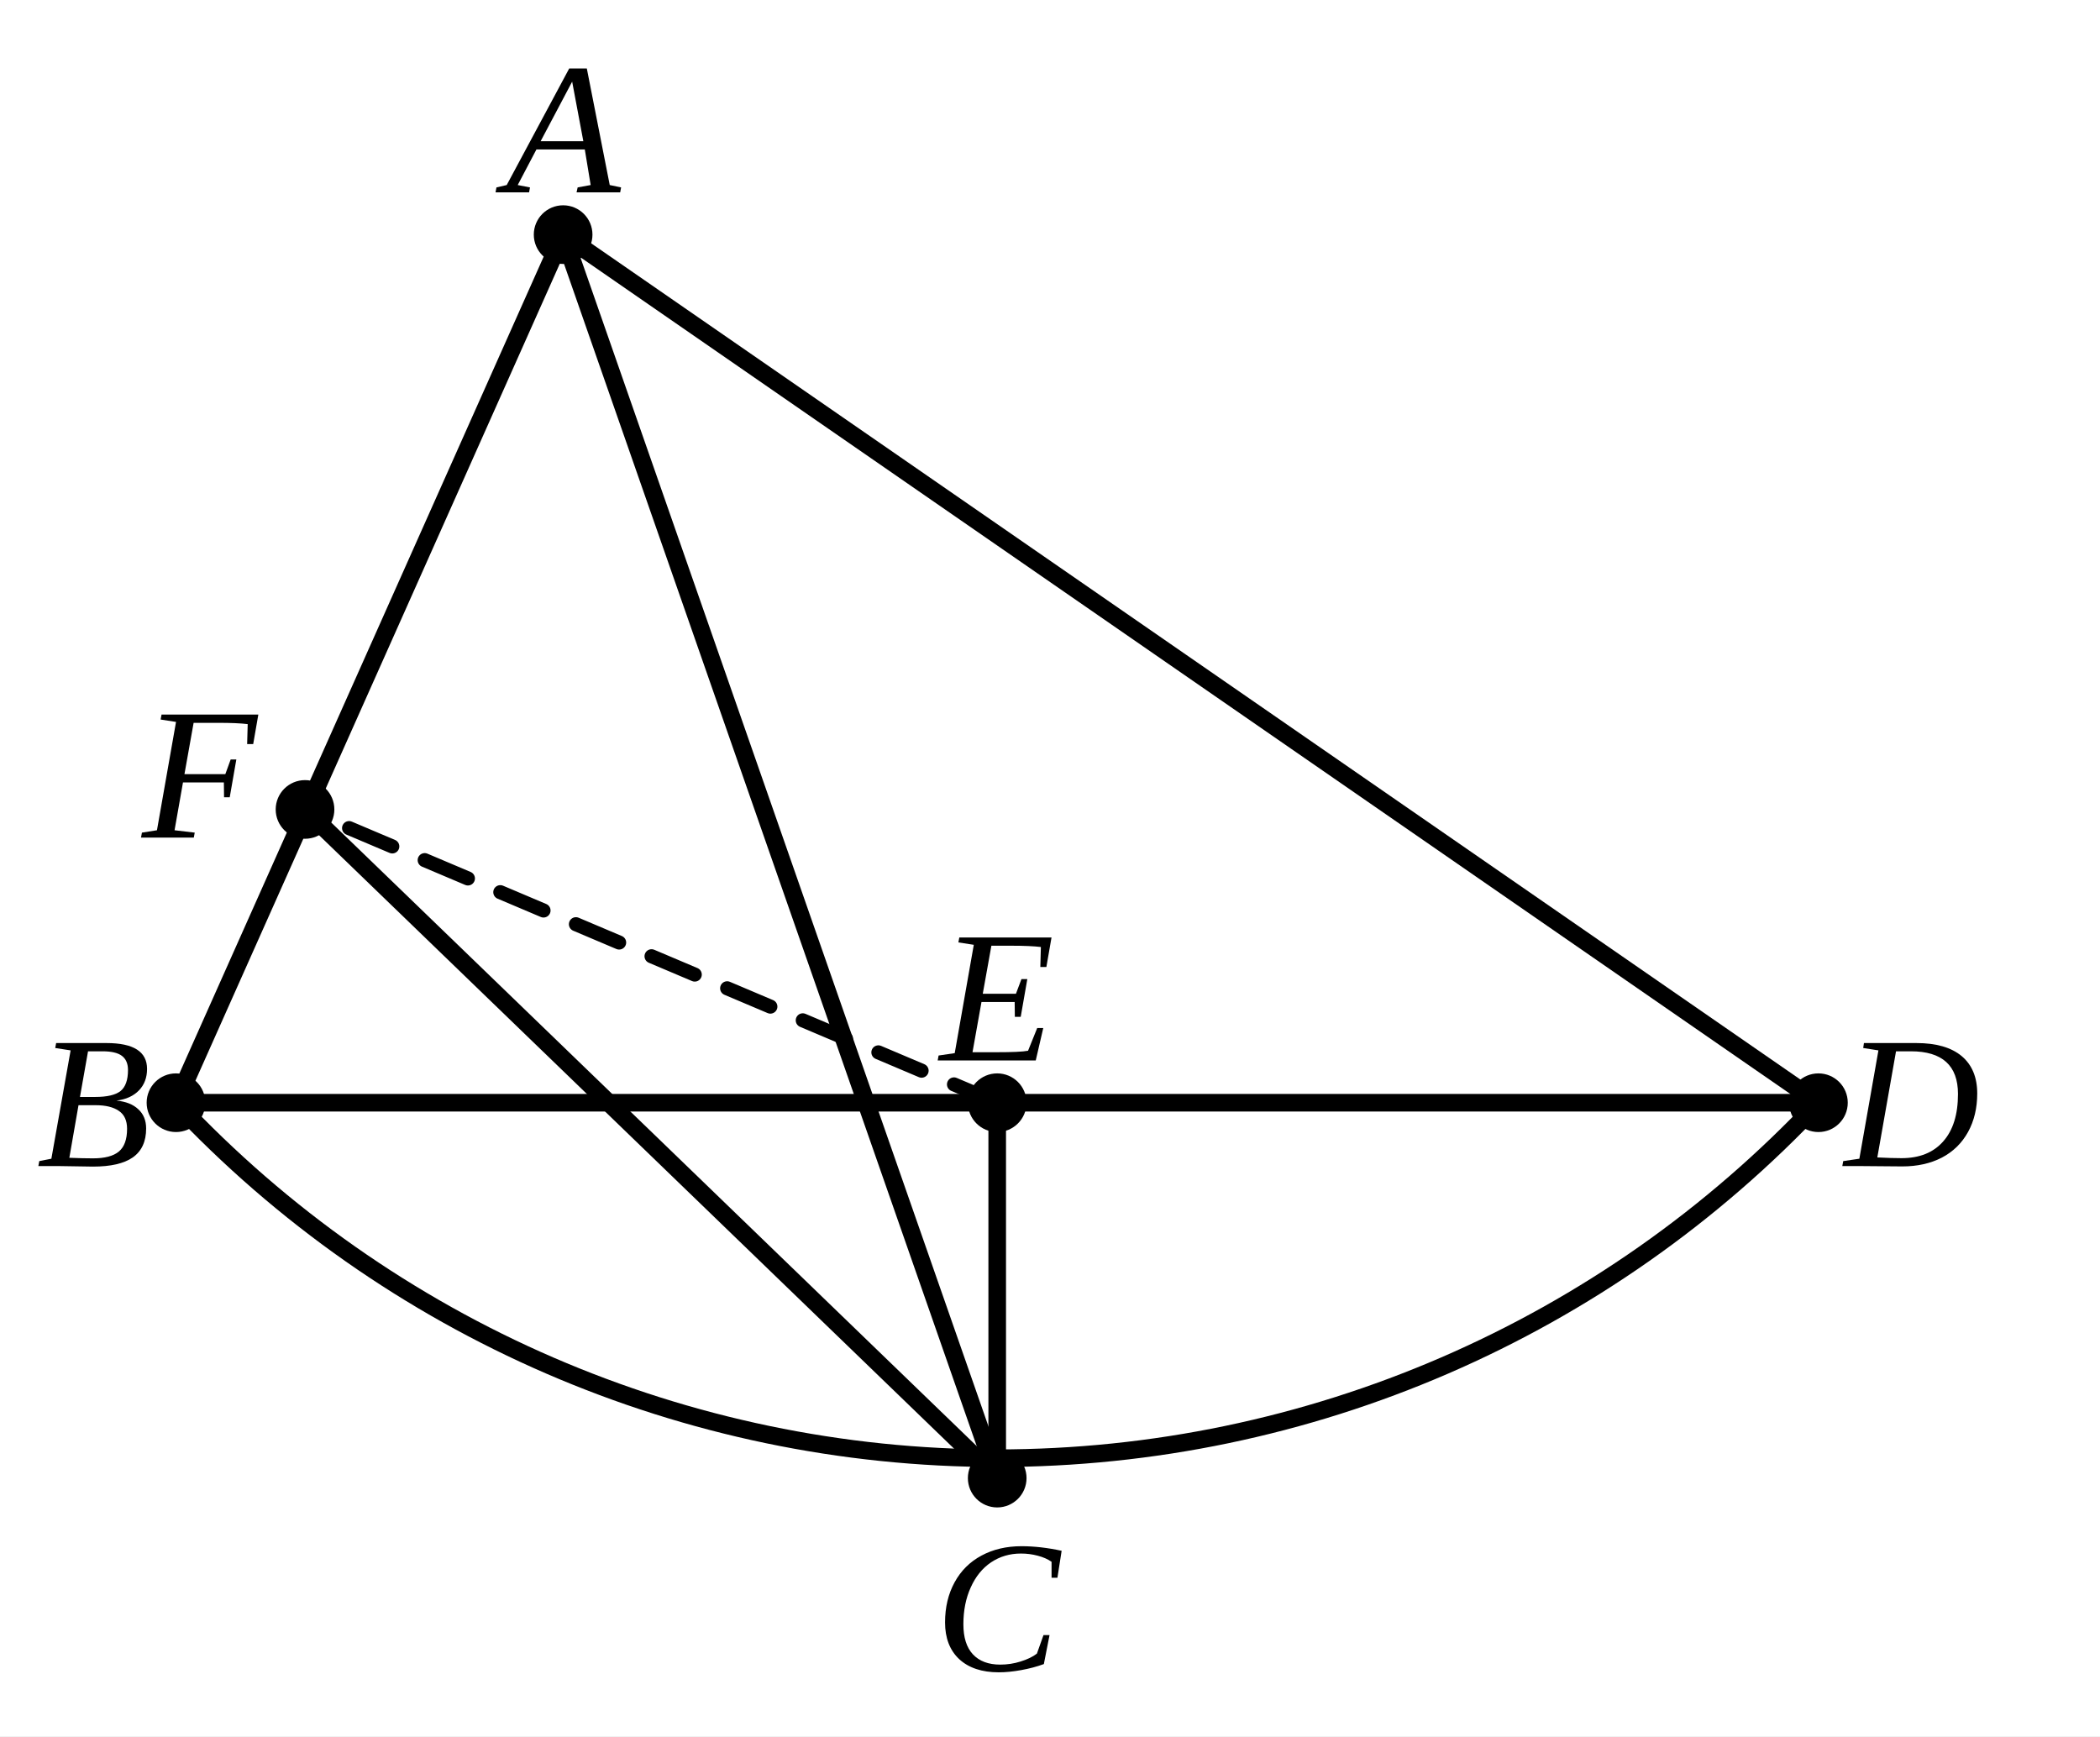
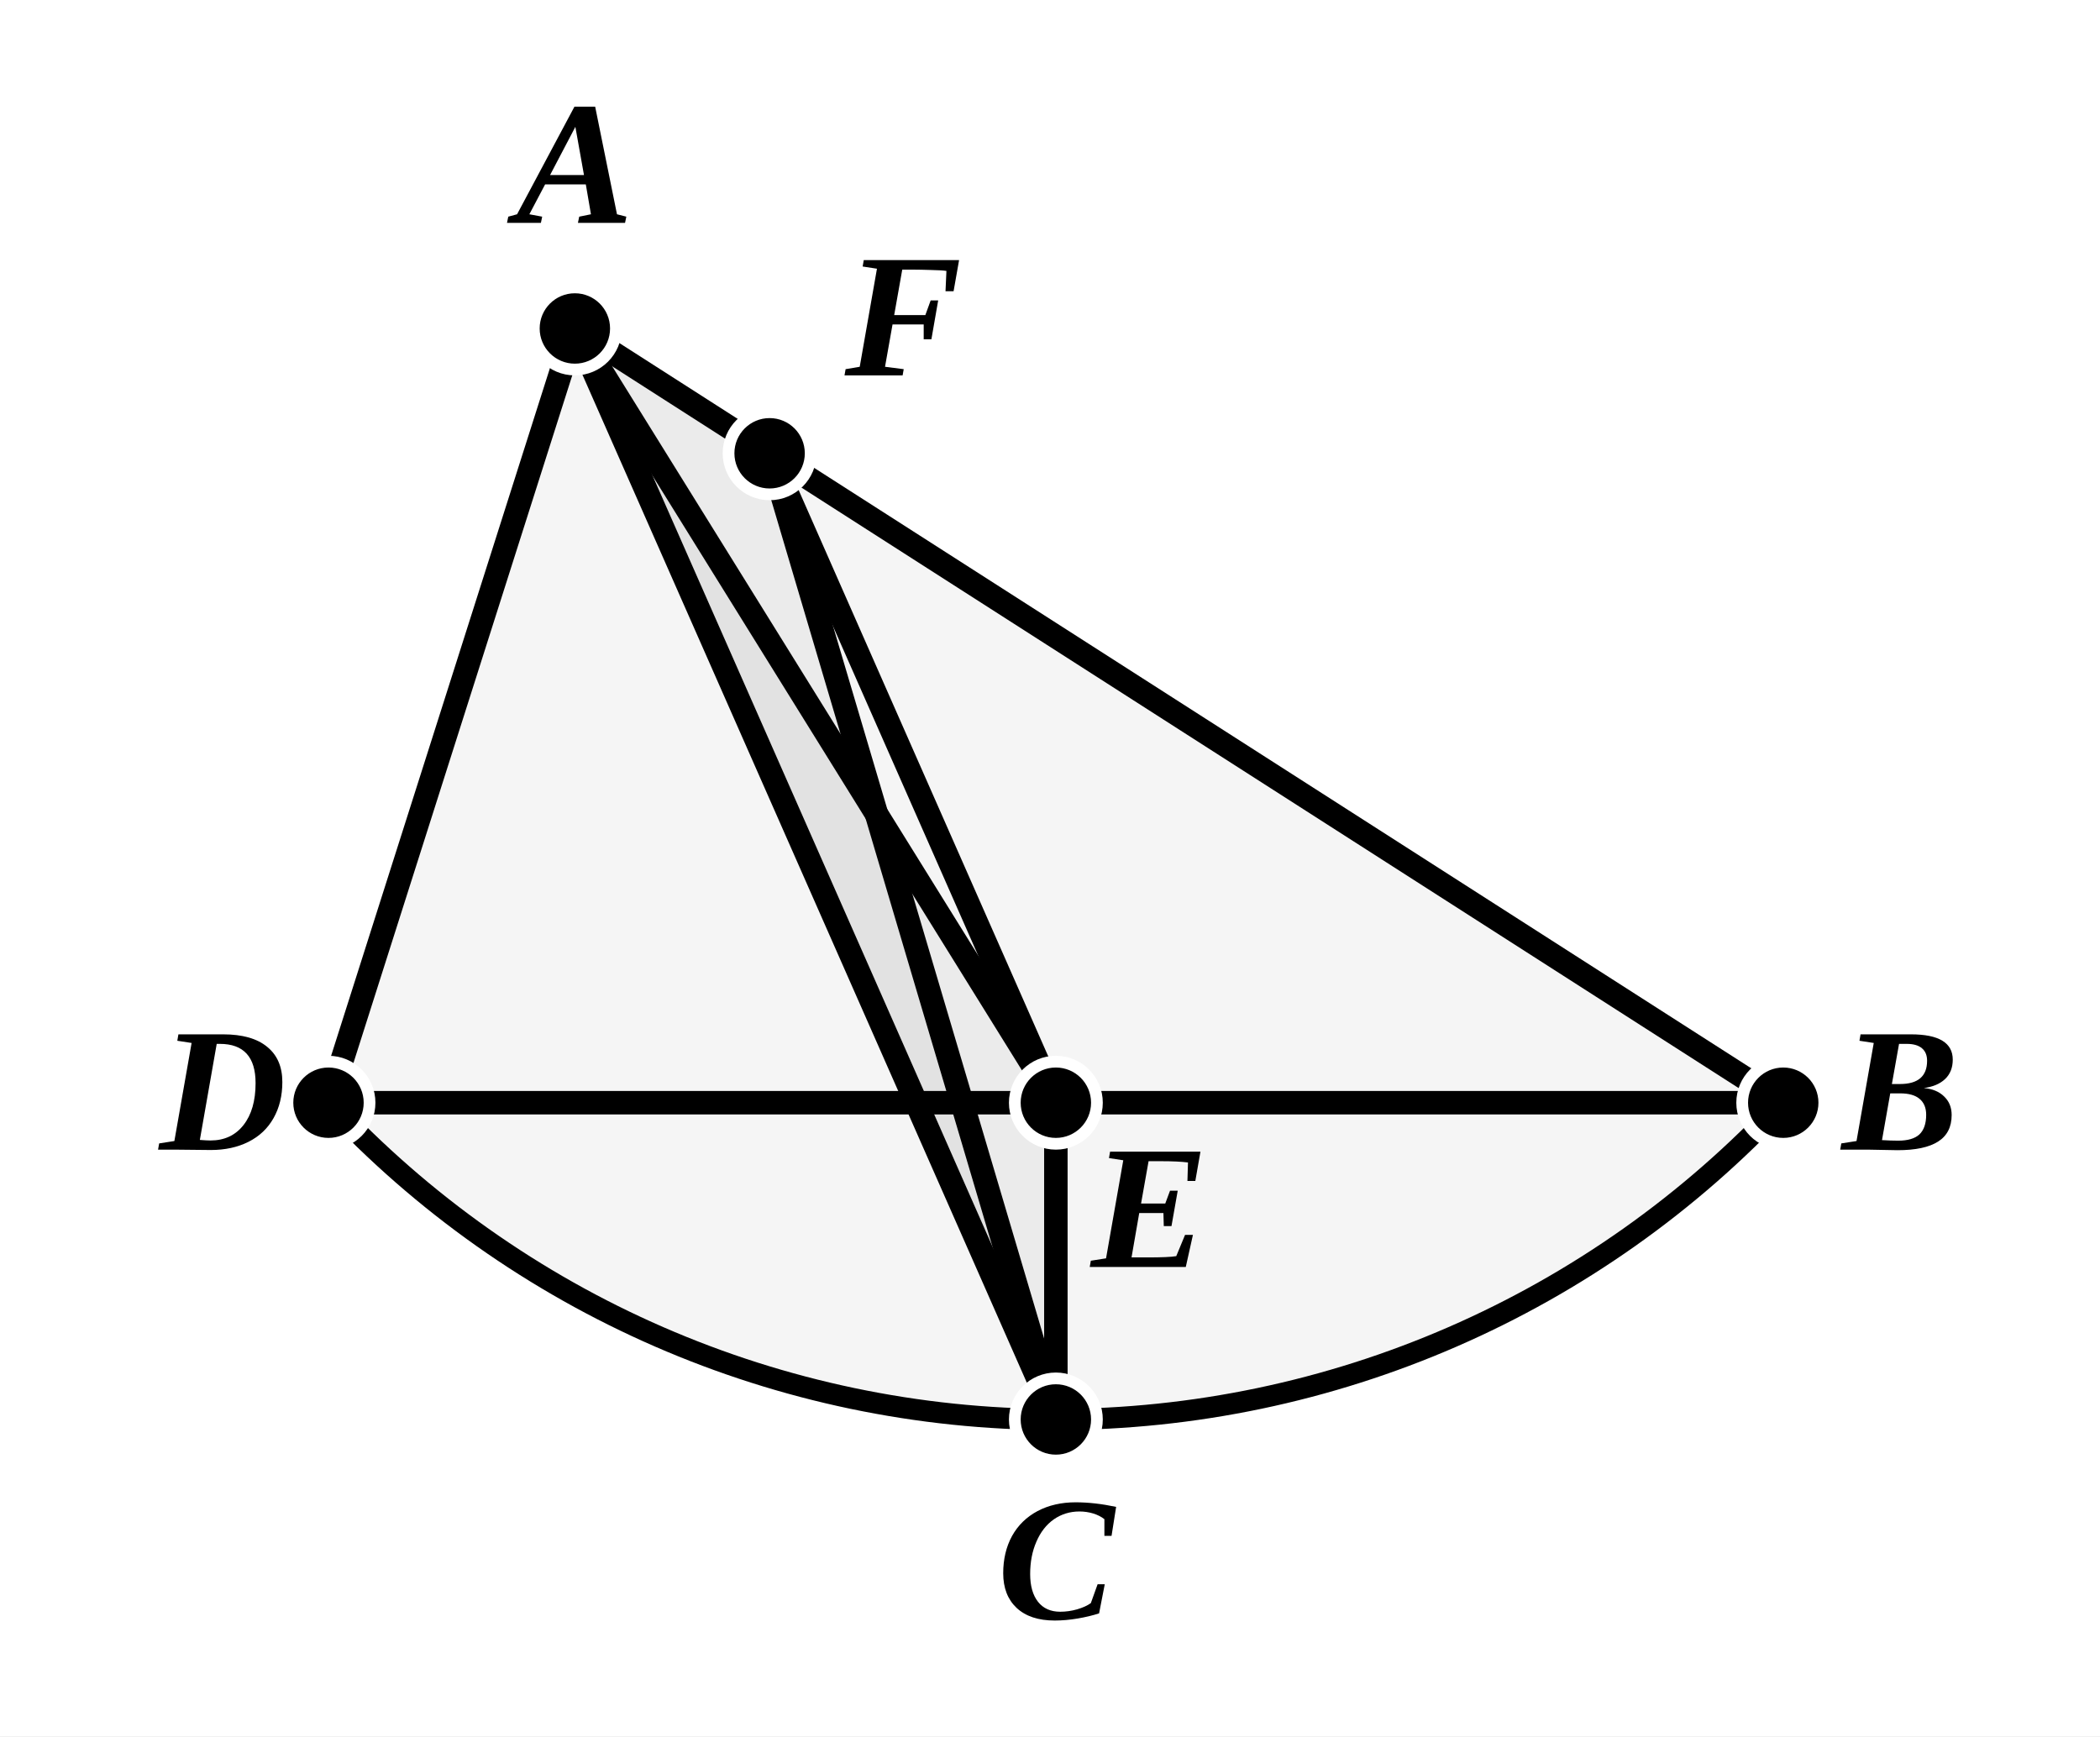
- <svg xmlns="http://www.w3.org/2000/svg" viewBox="0 0 179 148" width="100%" height="auto" class="euclid-diagram">
+ <svg xmlns="http://www.w3.org/2000/svg" viewBox="0 0 179 148" width="179" height="148" class="euclid-graphic" data-graphic-id="0011.g1" data-folio="0011" data-graphic="g1" data-proposition="III.Def.10">
  <style>
- .euclid-diagram {
-     display: block;
-     max-width: 100%;
-     margin: 1.5rem auto;
-     background-color: #ffffff;
- }
- .geometry {
-     stroke: #000000;
-     stroke-width: 1.5;
-     stroke-linecap: round;
-     stroke-linejoin: round;
-     fill: none;
- }
- .construction {
-     stroke: #000000;
-     stroke-width: 1.2;
-     stroke-linecap: round;
-     stroke-linejoin: round;
-     stroke-dasharray: 4, 3;
-     fill: none;
- }
- .point {
-     fill: #000000;
- }
- .label {
-     font-family: "Times New Roman", Times, serif;
-     font-size: 16px;
-     font-style: italic;
-     fill: #000000;
-     text-anchor: middle;
-     dominant-baseline: central;
- }
- .interactive {
-     cursor: pointer;
- }
- .interactive:hover .geometry,
- .interactive:hover.geometry {
-     stroke: #0284c7;
-     stroke-width: 2.5;
- }
- .interactive:hover .point,
- .interactive:hover.point {
-     fill: #0284c7;
- }
- .interactive:hover .label,
- .interactive:hover.label {
-     fill: #0284c7;
-     font-weight: bold;
- }
- </style>
-   <rect width="179" height="148" fill="#ffffff" />
-   <g id="figure-ABCD" class="interactive">
-     <line x1="48" y1="20" x2="15" y2="94" class="geometry" />
-     <line x1="48" y1="20" x2="155" y2="94" class="geometry" />
-     <path d="M 15 94 A 96 96 0 0 0 155 94" class="geometry" />
+     .euclid-graphic {
+       font-family: 'Times New Roman', 'Georgia', serif;
+       font-style: italic;
+       background-color: #ffffff;
+     }
+     .geom-line {
+       stroke: #000000;
+       stroke-width: 2.0;
+       stroke-linecap: round;
+       stroke-linejoin: round;
+       transition: stroke 0.15s, stroke-width 0.15s;
+     }
+     .geom-circle {
+       stroke: #000000;
+       stroke-width: 1.8;
+       fill: none;
+       transition: stroke 0.15s, stroke-width 0.15s;
+     }
+     .geom-arc {
+       stroke: #000000;
+       stroke-width: 1.8;
+       fill: none;
+       transition: stroke 0.15s, stroke-width 0.15s;
+     }
+     .geom-polygon {
+       fill: #000000;
+       fill-opacity: 0.04;
+       stroke: none;
+       transition: fill-opacity 0.15s;
+     }
+     .wedge, .angle, .wedge.angle {
+       fill: #ef4444;
+       fill-opacity: 0.24;
+       stroke: #ef4444;
+       stroke-width: 2;
+       stroke-linejoin: round;
+       transition: opacity 0.12s ease, fill-opacity 0.12s ease;
+     }
+     .geom-point {
+       fill: #000000;
+       stroke: #ffffff;
+       stroke-width: 1;
+     }
+     .geom-label {
+       font-size: 15px;
+       font-weight: bold;
+       fill: #000000;
+       user-select: none;
+     }
+     .geom-overlay {
+       opacity: 0;
+       pointer-events: none;
+       transition: opacity 0.12s ease;
+     }
+     /* Interactive Highlight States */
+     [data-ref]:hover, .highlight, .geom-highlight-active {
+       opacity: 1 !important;
+       stroke: #ef4444 !important;
+       stroke-width: 3.5 !important;
+       cursor: pointer;
+     }
+     text[data-ref]:hover, text.highlight, text.geom-highlight-active {
+       fill: #ef4444 !important;
+       stroke: none !important;
+     }
+     .geom-polygon:hover, .geom-polygon.highlight, polygon.geom-highlight-active, path.geom-polygon.geom-highlight-active {
+       opacity: 1 !important;
+       fill-opacity: 0.24 !important;
+       fill: #ef4444 !important;
+       stroke: #ef4444 !important;
+       stroke-width: 2.5 !important;
+     }
+     .wedge.angle:hover, .wedge.angle.highlight, .wedge.angle.geom-highlight-active,
+     path.wedge.geom-highlight-active, path.angle.geom-highlight-active {
+       opacity: 1 !important;
+       fill-opacity: 0.28 !important;
+       fill: #ef4444 !important;
+       stroke: #ef4444 !important;
+       stroke-width: 2 !important;
+     }
+     .geom-point:hover, .geom-point.highlight, circle.geom-point.geom-highlight-active {
+       r: 5.5 !important;
+       fill: #ef4444 !important;
+       stroke: #ffffff !important;
+       stroke-width: 1.5 !important;
+     }
+   </style>
+   <rect width="100%" height="100%" fill="#ffffff" />
+   <g id="elements">
+     <path id="el-arc-DCB" data-ref="( D C B )" data-aliases="( B C D ); &lt; D C B ); &lt; B C D )" data-type="arc" d="M 28 94 A 84.68 84.68 0 0 0 152 94" class="geom-arc" />
  </g>
-   <g id="bisection-and-perpendicular" class="interactive">
-     <line x1="15" y1="94" x2="155" y2="94" class="geometry" />
-     <line x1="85" y1="94" x2="85" y2="126" class="geometry" />
-     <line x1="48" y1="20" x2="85" y2="126" class="geometry" />
+   <g id="graphics">
+     <path id="el-fig-ABCD" data-ref="&lt; A B C D &gt;" data-aliases="( A B C D ); &lt; A D C B &gt;" data-type="polygon" d="M 49 28 L 28 94 A 84.68 84.68 0 0 0 152 94 Z" class="geom-polygon" />
+     <polygon id="el-tri-ACE" data-ref="&lt; A C E &gt;" data-type="polygon" points="49,28 90,121 90,94" class="geom-polygon" />
+     <polygon id="el-tri-ACF" data-ref="&lt; A C F &gt;" data-type="polygon" points="49,28 90,121 65.6,38.64" class="geom-polygon" />
+     <line id="el-seg-AD" data-ref="/ A D /" data-aliases="/ D A /" data-type="segment" x1="49" y1="28" x2="28" y2="94" class="geom-line" />
+     <line id="el-seg-AB" data-ref="/ A B /" data-aliases="/ B A /" data-type="segment" x1="49" y1="28" x2="152" y2="94" class="geom-line" />
+     <line id="el-seg-BD" data-ref="/ B D /" data-aliases="/ D B /" data-type="segment" x1="152" y1="94" x2="28" y2="94" class="geom-line" />
+     <line id="el-seg-EC" data-ref="/ E C /" data-aliases="/ C E /" data-type="segment" x1="90" y1="94" x2="90" y2="121" class="geom-line" />
+     <line id="el-seg-AE" data-ref="/ A E /" data-aliases="/ E A /" data-type="segment" x1="49" y1="28" x2="90" y2="94" class="geom-line" />
+     <line id="el-seg-AC" data-ref="/ A C /" data-aliases="/ C A /" data-type="segment" x1="49" y1="28" x2="90" y2="121" class="geom-line" />
+     <line id="el-seg-EF" data-ref="/ E F /" data-aliases="/ F E /" data-type="segment" x1="90" y1="94" x2="65.6" y2="38.64" class="geom-line" />
+     <line id="el-seg-CF" data-ref="/ C F /" data-aliases="/ F C /" data-type="segment" x1="90" y1="121" x2="65.6" y2="38.64" class="geom-line" />
+     <line id="el-seg-DE" data-ref="/ D E /" data-aliases="/ E D /" data-type="segment" x1="28" y1="94" x2="90" y2="94" class="geom-line geom-overlay" />
+     <line id="el-seg-EB" data-ref="/ E B /" data-aliases="/ B E /" data-type="segment" x1="90" y1="94" x2="152" y2="94" class="geom-line geom-overlay" />
+     <line id="el-seg-AF" data-ref="/ A F /" data-aliases="/ F A /" data-type="segment" x1="49" y1="28" x2="65.6" y2="38.64" class="geom-line geom-overlay" />
+     <line id="el-seg-FB" data-ref="/ F B /" data-aliases="/ B F /" data-type="segment" x1="65.6" y1="38.64" x2="152" y2="94" class="geom-line geom-overlay" />
+     <polyline id="el-sec-AEC" data-ref="/ A E C /" data-aliases="/ C E A /; } A E C {; } C E A {" data-type="section" points="49,28 90,94 90,121" fill="none" class="geom-line geom-overlay" />
+     <polyline id="el-sec-BED" data-ref="/ B E D /" data-aliases="/ D E B /; } B E D {; } D E B {" data-type="section" points="152,94 90,94 28,94" fill="none" class="geom-line geom-overlay" />
+     <polyline id="el-sec-AFB" data-ref="/ A F B /" data-aliases="/ B F A /; } A F B {; } B F A {" data-type="section" points="49,28 65.6,38.64 152,94" fill="none" class="geom-line geom-overlay" />
  </g>
-   <g id="parallel-and-equalizing-line" class="interactive">
-     <line x1="85" y1="94" x2="26" y2="69" class="construction" />
-     <line x1="26" y1="69" x2="85" y2="126" class="geometry" />
+   <g id="highlights" style="pointer-events: none;">
+     <path id="hl-arc-DCB" data-ref="( D C B )" data-aliases="( B C D ); &lt; D C B ); &lt; B C D )" d="M 28 94 A 84.68 84.68 0 0 0 152 94" class="geom-arc geom-overlay" />
+     <path id="hl-fig-ABCD" data-ref="&lt; A B C D &gt;" data-aliases="( A B C D ); &lt; A D C B &gt;" d="M 49 28 L 28 94 A 84.68 84.68 0 0 0 152 94 Z" class="geom-polygon geom-overlay" />
+     <polygon id="hl-tri-ACE" data-ref="&lt; A C E &gt;" points="49,28 90,121 90,94" class="geom-polygon geom-overlay" />
+     <polygon id="hl-tri-ACF" data-ref="&lt; A C F &gt;" points="49,28 90,121 65.6,38.64" class="geom-polygon geom-overlay" />
+     <line id="hl-seg-AD" data-ref="/ A D /" data-aliases="/ D A /" x1="49" y1="28" x2="28" y2="94" class="geom-line geom-overlay" />
+     <line id="hl-seg-AB" data-ref="/ A B /" data-aliases="/ B A /" x1="49" y1="28" x2="152" y2="94" class="geom-line geom-overlay" />
+     <line id="hl-seg-BD" data-ref="/ B D /" data-aliases="/ D B /" x1="152" y1="94" x2="28" y2="94" class="geom-line geom-overlay" />
+     <line id="hl-seg-EC" data-ref="/ E C /" data-aliases="/ C E /" x1="90" y1="94" x2="90" y2="121" class="geom-line geom-overlay" />
+     <line id="hl-seg-AE" data-ref="/ A E /" data-aliases="/ E A /" x1="49" y1="28" x2="90" y2="94" class="geom-line geom-overlay" />
+     <line id="hl-seg-AC" data-ref="/ A C /" data-aliases="/ C A /" x1="49" y1="28" x2="90" y2="121" class="geom-line geom-overlay" />
+     <line id="hl-seg-EF" data-ref="/ E F /" data-aliases="/ F E /" x1="90" y1="94" x2="65.6" y2="38.64" class="geom-line geom-overlay" />
+     <line id="hl-seg-CF" data-ref="/ C F /" data-aliases="/ F C /" x1="90" y1="121" x2="65.6" y2="38.64" class="geom-line geom-overlay" />
+     <line id="hl-seg-DE" data-ref="/ D E /" data-aliases="/ E D /" x1="28" y1="94" x2="90" y2="94" class="geom-line geom-overlay" />
+     <line id="hl-seg-EB" data-ref="/ E B /" data-aliases="/ B E /" x1="90" y1="94" x2="152" y2="94" class="geom-line geom-overlay" />
+     <line id="hl-seg-AF" data-ref="/ A F /" data-aliases="/ F A /" x1="49" y1="28" x2="65.6" y2="38.64" class="geom-line geom-overlay" />
+     <line id="hl-seg-FB" data-ref="/ F B /" data-aliases="/ B F /" x1="65.6" y1="38.64" x2="152" y2="94" class="geom-line geom-overlay" />
+     <polyline id="hl-sec-AEC" data-ref="/ A E C /" data-aliases="/ C E A /; } A E C {; } C E A {" points="49,28 90,94 90,121" fill="none" class="geom-line geom-overlay" />
+     <polyline id="hl-sec-BED" data-ref="/ B E D /" data-aliases="/ D E B /; } B E D {; } D E B {" points="152,94 90,94 28,94" fill="none" class="geom-line geom-overlay" />
+     <polyline id="hl-sec-AFB" data-ref="/ A F B /" data-aliases="/ B F A /; } A F B {; } B F A {" points="49,28 65.6,38.64 152,94" fill="none" class="geom-line geom-overlay" />
  </g>
  <g id="points">
-     <circle cx="48" cy="20" r="2.5" class="point" />
-     <circle cx="15" cy="94" r="2.5" class="point" />
-     <circle cx="155" cy="94" r="2.5" class="point" />
-     <circle cx="85" cy="94" r="2.5" class="point" />
-     <circle cx="85" cy="126" r="2.5" class="point" />
-     <circle cx="26" cy="69" r="2.5" class="point" />
+     <circle id="el-pt-A" data-ref="A" data-type="point" cx="49" cy="28" r="3.5" class="geom-point" />
+     <circle id="el-pt-D" data-ref="D" data-type="point" cx="28" cy="94" r="3.5" class="geom-point" />
+     <circle id="el-pt-B" data-ref="B" data-type="point" cx="152" cy="94" r="3.5" class="geom-point" />
+     <circle id="el-pt-E" data-ref="E" data-type="point" cx="90" cy="94" r="3.5" class="geom-point" />
+     <circle id="el-pt-C" data-ref="C" data-type="point" cx="90" cy="121" r="3.5" class="geom-point" />
+     <circle id="el-pt-F" data-ref="F" data-type="point" cx="65.6" cy="38.64" r="3.5" class="geom-point" />
  </g>
  <g id="labels">
-     <text x="48" y="11" class="label">A</text>
-     <text x="8" y="94" class="label">B</text>
-     <text x="163" y="94" class="label">D</text>
-     <text x="85" y="85" class="label">E</text>
-     <text x="85" y="137" class="label">C</text>
-     <text x="17" y="66" class="label">F</text>
+     <text id="lbl-A" data-ref="A" x="49" y="19" text-anchor="middle" class="geom-label">A</text>
+     <text id="lbl-F" data-ref="F" x="72" y="32" text-anchor="start" class="geom-label">F</text>
+     <text id="lbl-D" data-ref="D" x="19" y="98" text-anchor="middle" class="geom-label">D</text>
+     <text id="lbl-B" data-ref="B" x="162" y="98" text-anchor="middle" class="geom-label">B</text>
+     <text id="lbl-E" data-ref="E" x="98" y="108" text-anchor="middle" class="geom-label">E</text>
+     <text id="lbl-C" data-ref="C" x="90" y="138" text-anchor="middle" class="geom-label">C</text>
  </g>
</svg>
